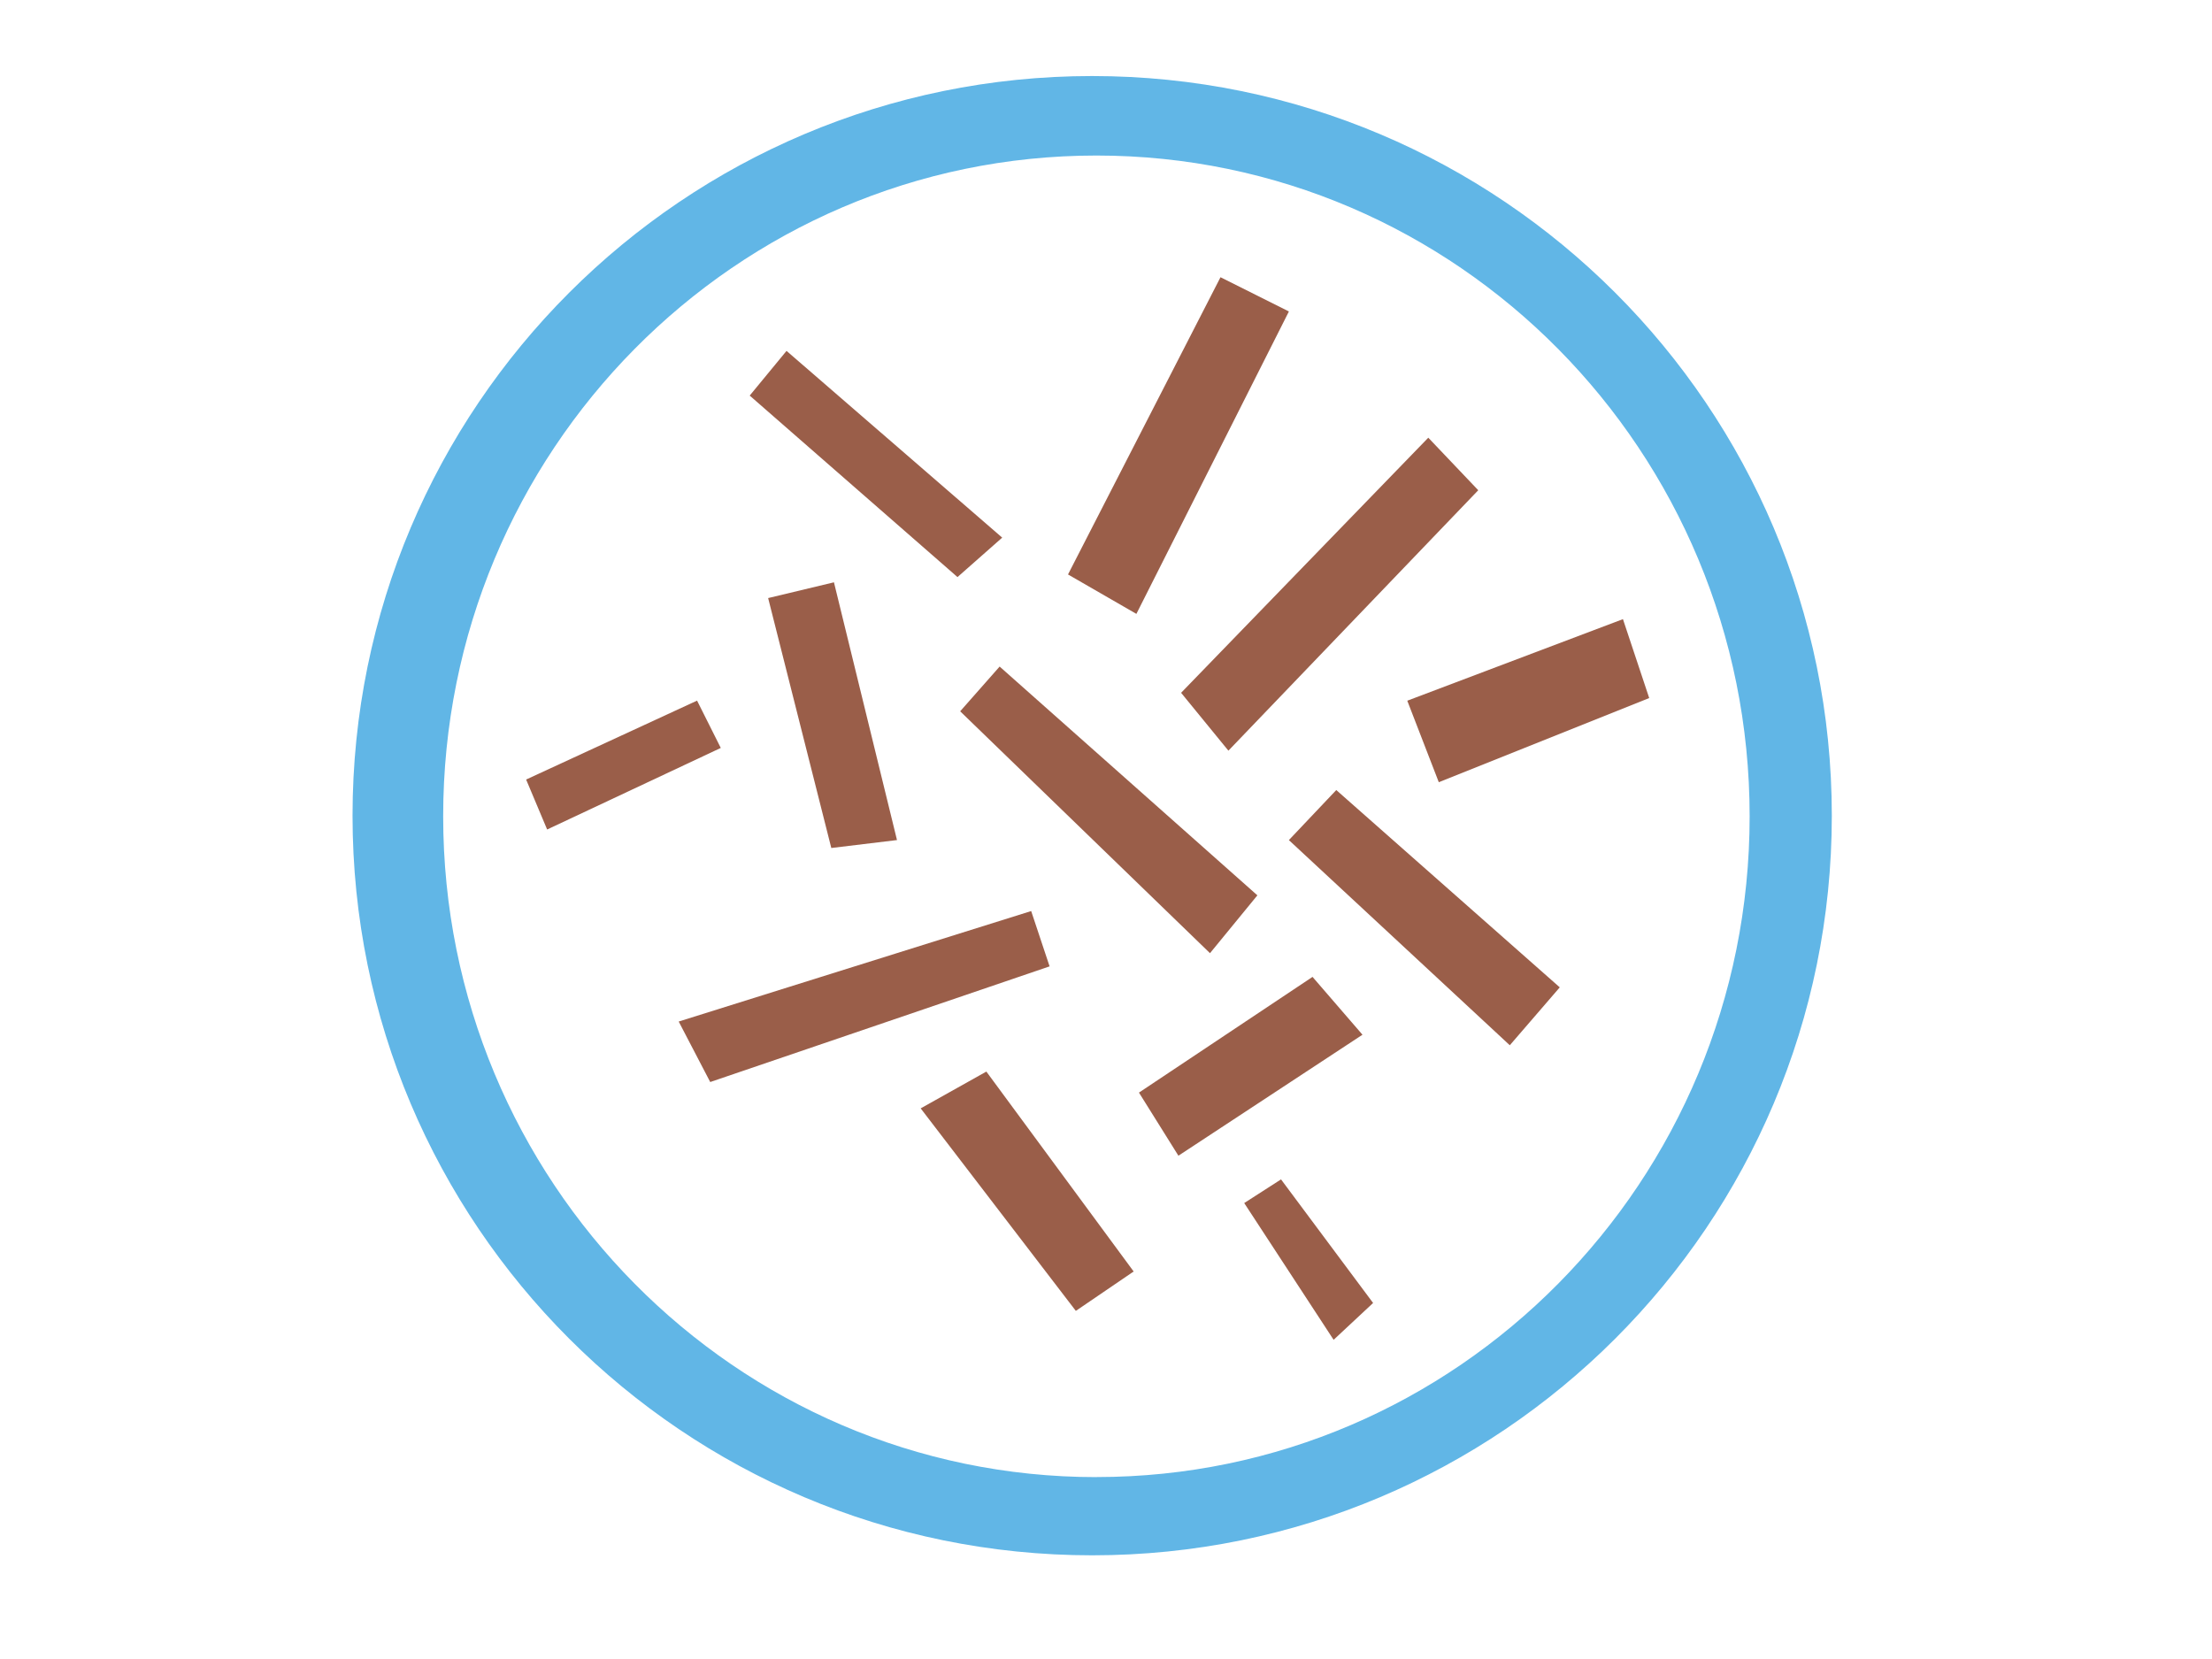
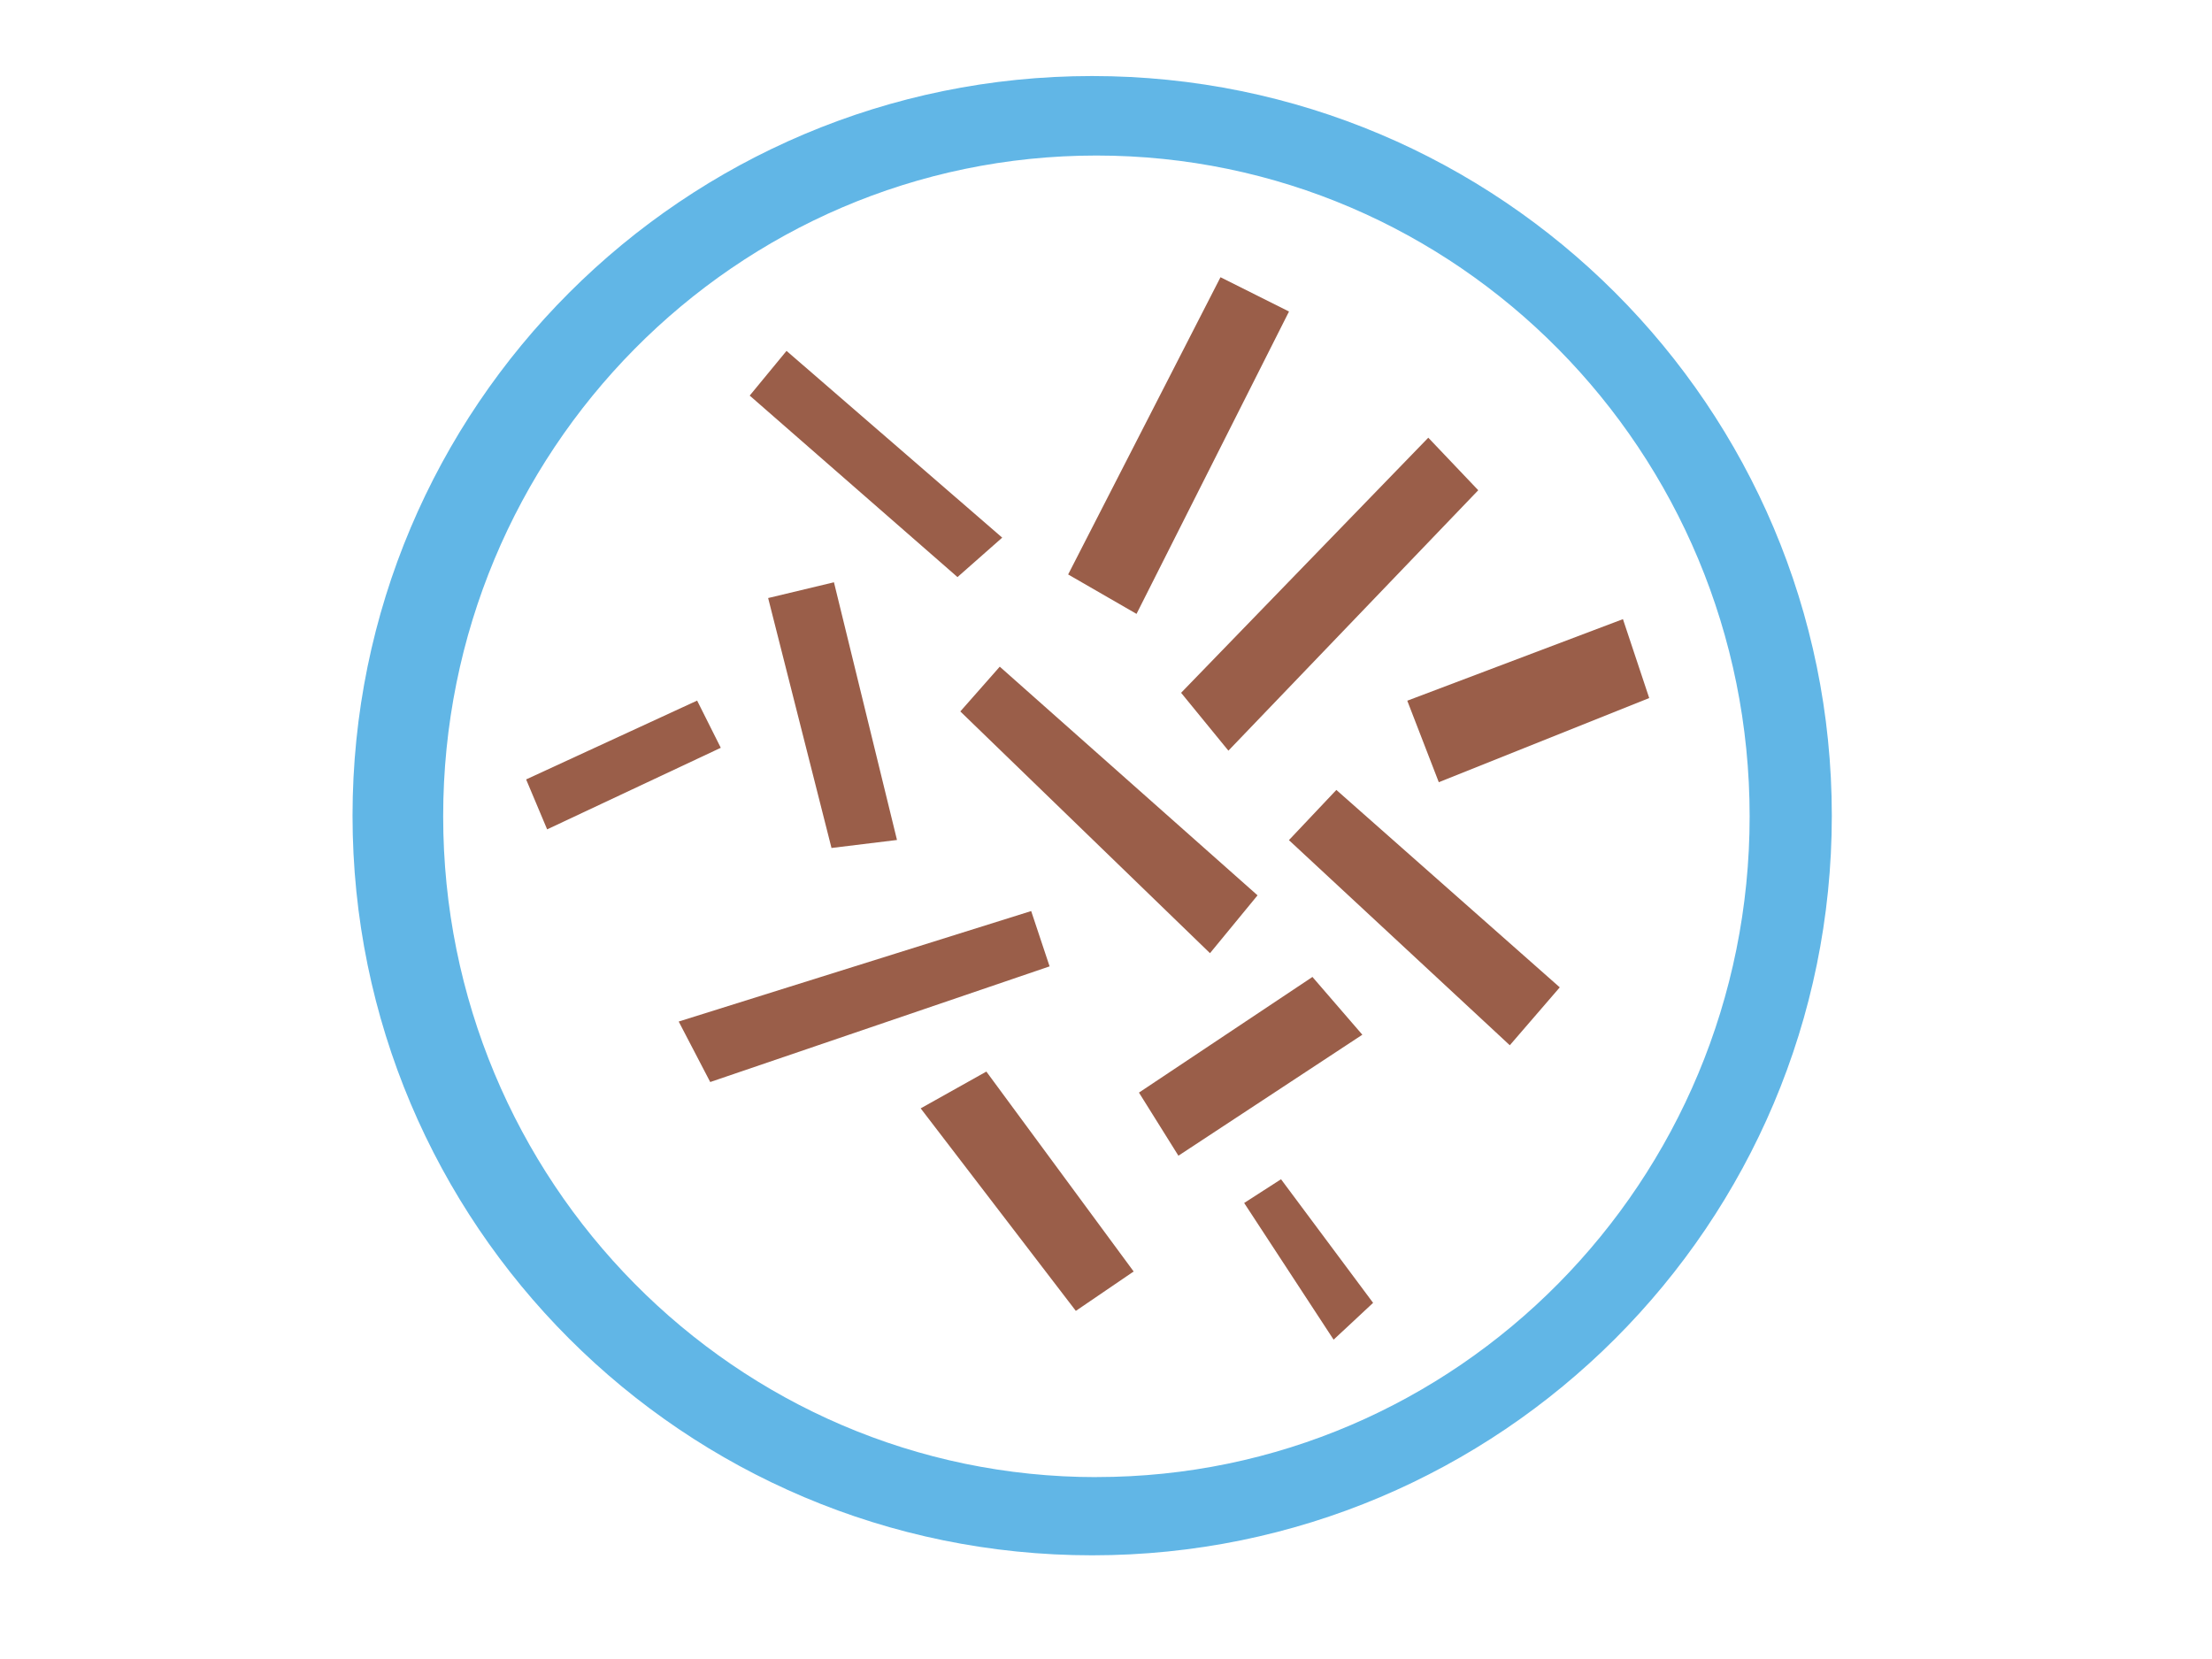
<svg xmlns="http://www.w3.org/2000/svg" width="80" height="60" viewBox="0 0 80 60">
  <g fill-rule="evenodd" clip-rule="evenodd">
    <path fill="#61B6E6" d="M39.5 2.75c-14.773 0-26.75 11.976-26.75 26.75S24.727 56.25 39.5 56.25c14.774 0 26.75-11.976 26.75-26.75S54.274 2.75 39.5 2.75zm.153 50.672c-13.047 0-23.625-10.7-23.625-23.9S26.605 5.625 39.653 5.625c13.047 0 23.625 10.7 23.625 23.9S52.7 53.42 39.653 53.42z" />
-     <path fill="#9A5E49" d="M36.246 19.444l-7.8-6.754-1.332 1.617 7.515 6.564 1.615-1.425zm10.368-8.18l-2.473-1.238-5.515 10.75 2.473 1.426 5.517-10.94zM44.426 27.15l9.037-9.42-1.807-1.9-8.94 9.226 1.71 2.092zm7.61 1.14l7.61-3.044-.95-2.854-7.8 2.95 1.14 2.948zm-14.744 4.66l-12.746 3.995 1.14 2.188L37.96 34.95l-.666-2zm-3.995 7.135l5.612 7.325L41 45.985l-5.327-7.23-2.378 1.332zM47.47 35.33l-6.278 4.185 1.427 2.283 6.657-4.376-1.808-2.093zm-.856-4.947l7.99 7.42 1.807-2.094-8.083-7.136-1.712 1.808zm-11.89-4.66l9.037 8.75 1.714-2.092-9.322-8.274-1.426 1.617zm-4.66 4.946l2.377-.287-2.28-9.322-2.38.57 2.284 9.038zm-4.854-5.33l-6.182 2.854.76 1.807 6.28-2.95-.857-1.71zm19.788 18.17l3.234 4.947 1.428-1.332-3.33-4.47-1.33.855z" />
+     <path fill="#9A5E49" d="M36.246 19.444l-7.8-6.754-1.332 1.617 7.515 6.564 1.61-1.42zm10.368-8.18l-2.473-1.238-5.51 10.75 2.473 1.426 5.517-10.94zM44.426 27.15l9.037-9.42-1.807-1.9-8.94 9.226 1.71 2.092zm7.61 1.14l7.61-3.044-.95-2.854-7.8 2.95 1.14 2.948zm-14.744 4.66l-12.746 3.995 1.14 2.188L37.96 34.95l-.666-2zm-3.995 7.135l5.612 7.325L41 45.985l-5.327-7.23-2.378 1.332zM47.47 35.33l-6.278 4.185 1.427 2.283 6.652-4.376-1.808-2.093zm-.856-4.947l7.99 7.42 1.807-2.094-8.08-7.14-1.71 1.81zm-11.89-4.66l9.037 8.75 1.72-2.092-9.323-8.27-1.426 1.618zm-4.66 4.946l2.377-.29-2.28-9.32-2.38.57 2.29 9.034zm-4.854-5.33l-6.182 2.85.76 1.806 6.28-2.95-.857-1.71zm19.788 18.17l3.234 4.942 1.428-1.332-3.33-4.47-1.33.856z" />
  </g>
</svg>
